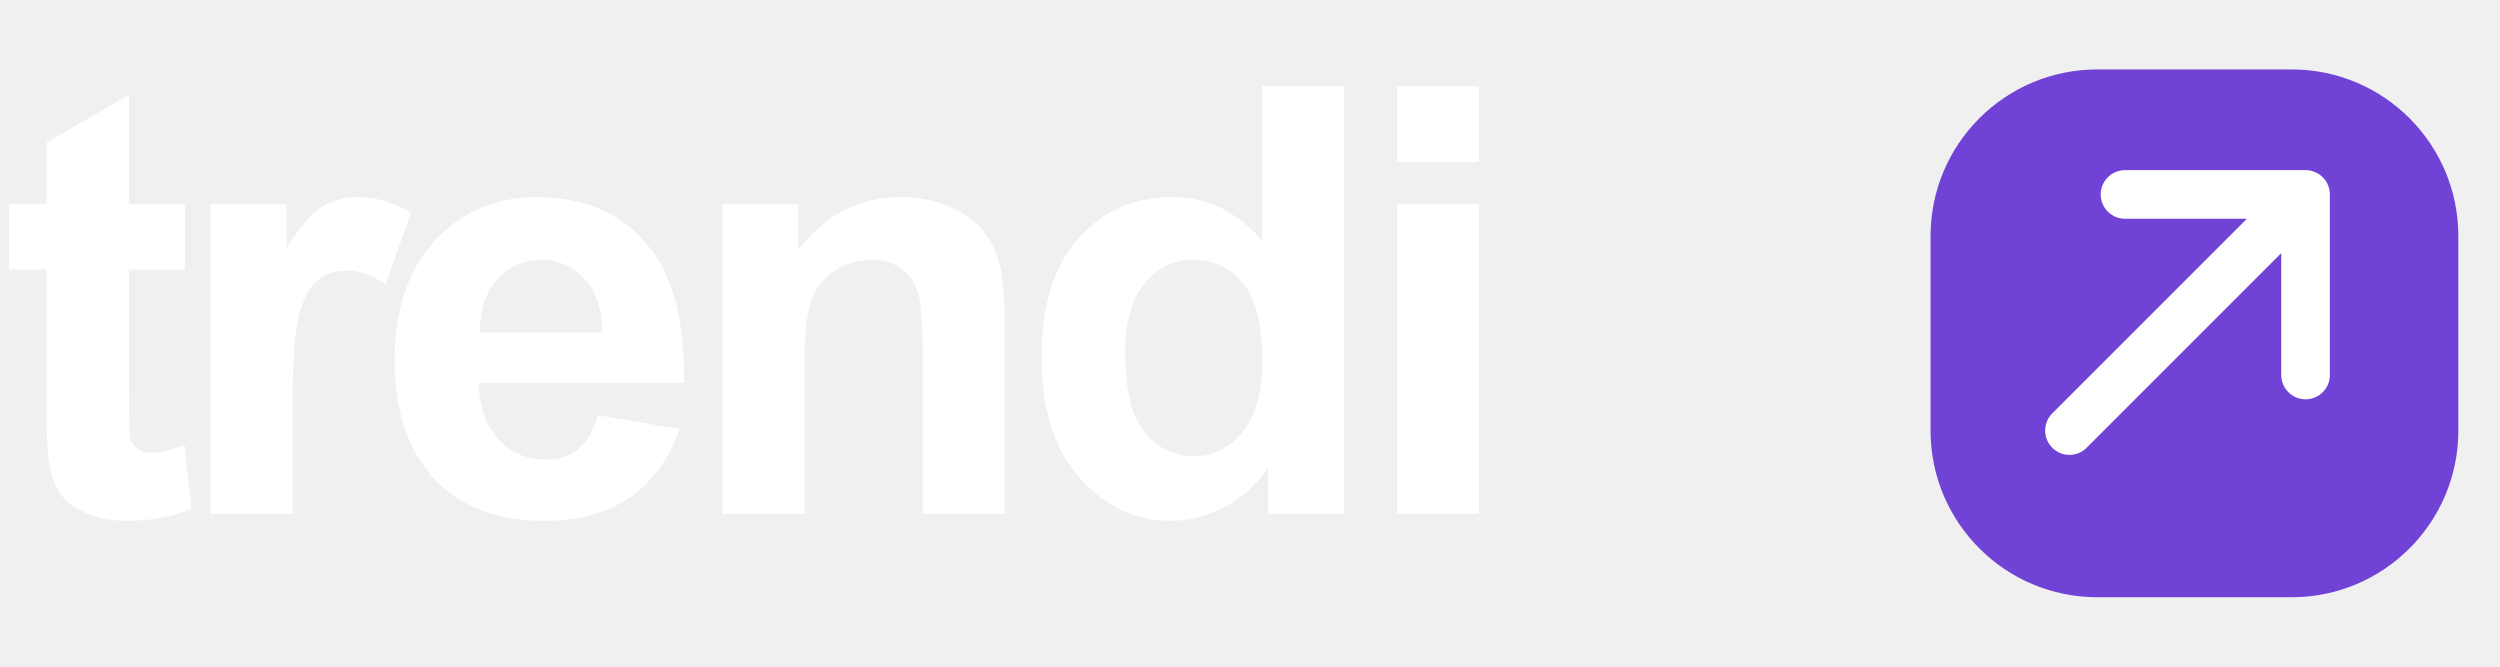
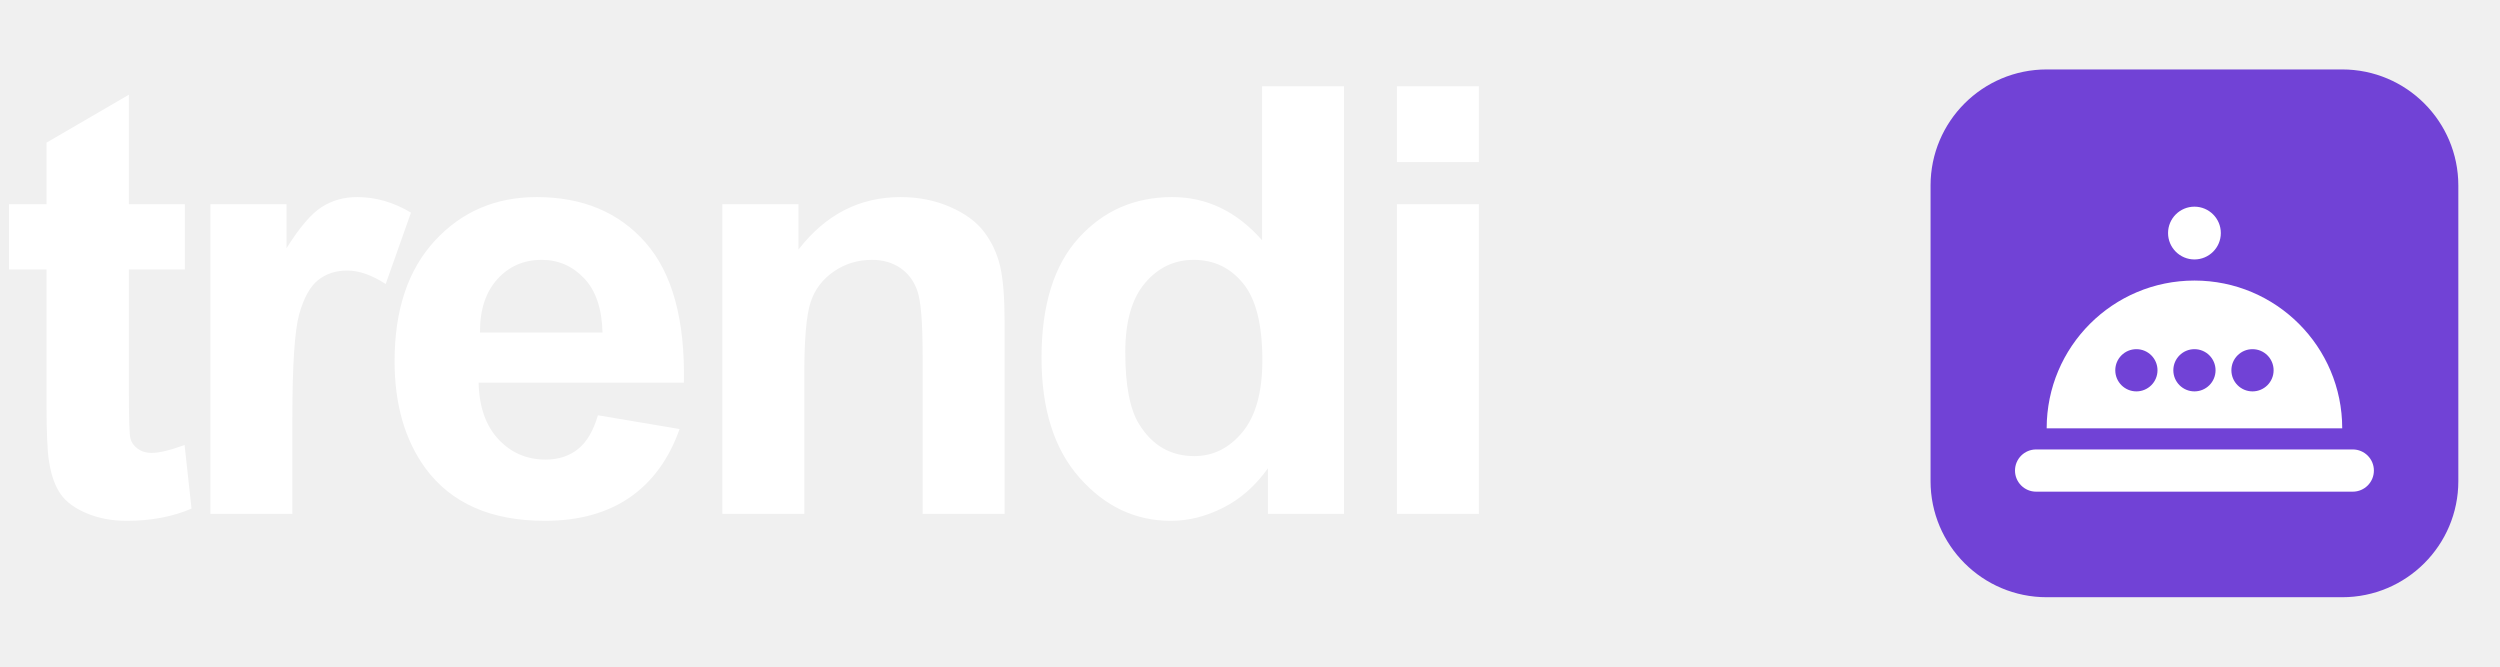
<svg xmlns="http://www.w3.org/2000/svg" viewBox="0 0 180 48">
  <path fill="#ffffff" d="M13.31 14.70V19.40H9.28V28.39Q9.28 31.12 9.39 31.57Q9.51 32.02 9.92 32.31Q10.33 32.61 10.91 32.61Q11.73 32.61 13.29 32.04L13.79 36.62Q11.73 37.50 9.13 37.50Q7.53 37.50 6.25 36.96Q4.97 36.43 4.37 35.58Q3.77 34.73 3.54 33.28Q3.35 32.25 3.35 29.12V19.40H0.65V14.70H3.35V10.27L9.28 6.82V14.70ZM21.05 37.0H15.15V14.70H20.63V17.87Q22.04 15.62 23.16 14.91Q24.28 14.19 25.71 14.19Q27.73 14.19 29.59 15.31L27.77 20.45Q26.28 19.48 25.00 19.48Q23.76 19.48 22.90 20.17Q22.04 20.85 21.54 22.63Q21.05 24.42 21.05 30.11ZM43.05 29.90 48.93 30.89Q47.79 34.12 45.35 35.81Q42.90 37.50 39.23 37.50Q33.41 37.50 30.62 33.70Q28.41 30.65 28.41 26.01Q28.41 20.47 31.31 17.33Q34.21 14.19 38.64 14.19Q43.61 14.19 46.49 17.48Q49.37 20.77 49.24 27.55H34.46Q34.52 30.17 35.89 31.63Q37.25 33.09 39.29 33.09Q40.67 33.09 41.62 32.33Q42.56 31.58 43.05 29.90ZM43.38 23.94Q43.32 21.37 42.06 20.04Q40.80 18.71 39.0 18.71Q37.06 18.71 35.80 20.11Q34.54 21.52 34.56 23.94ZM72.33 37.0H66.43V25.62Q66.43 22.00 66.05 20.94Q65.68 19.88 64.83 19.30Q63.97 18.71 62.78 18.71Q61.25 18.71 60.03 19.55Q58.81 20.39 58.36 21.77Q57.91 23.16 57.91 26.90V37.0H52.01V14.70H57.49V17.97Q60.41 14.19 64.84 14.19Q66.79 14.19 68.41 14.90Q70.02 15.60 70.85 16.69Q71.68 17.78 72.01 19.17Q72.33 20.56 72.33 23.14ZM96.77 37.0H91.29V33.72Q89.92 35.63 88.06 36.56Q86.20 37.50 84.31 37.50Q80.47 37.50 77.73 34.40Q74.99 31.31 74.99 25.76Q74.99 20.09 77.66 17.14Q80.33 14.19 84.40 14.19Q88.14 14.19 90.87 17.30V6.21H96.77ZM81.02 25.36Q81.02 28.93 82.01 30.53Q83.43 32.84 85.99 32.84Q88.03 32.84 89.46 31.11Q90.89 29.37 90.89 25.93Q90.89 22.09 89.50 20.40Q88.12 18.71 85.95 18.71Q83.85 18.71 82.44 20.38Q81.02 22.05 81.02 25.36ZM100.58 11.67V6.21H106.48V11.67ZM100.58 37.0V14.70H106.48V37.0Z" />
-   <rect x="139" y="5" width="38" height="38" rx="12" fill="#7142d6" />
-   <path d="M149 31l17-17m-13 0h13v13" fill="none" stroke="white" stroke-width="3.5" stroke-linecap="round" stroke-linejoin="round" />
+   <g transform="translate(139 5) scale(0.38)">
+     <rect width="100" height="100" rx="22" fill="#7142d6" />
+     <circle cx="50" cy="31" r="5" fill="#fff" />
+     <path d="M22 68 A28 28 0 0 1 78 68 Z" fill="#fff" />
+     <rect x="16" y="72" width="68" height="8" rx="4" fill="#fff" />
+     <circle cx="39" cy="57" r="4" fill="#7142d6" />
+     <circle cx="50" cy="57" r="4" fill="#7142d6" />
+     <circle cx="61" cy="57" r="4" fill="#7142d6" />
+   </g>
</svg>
